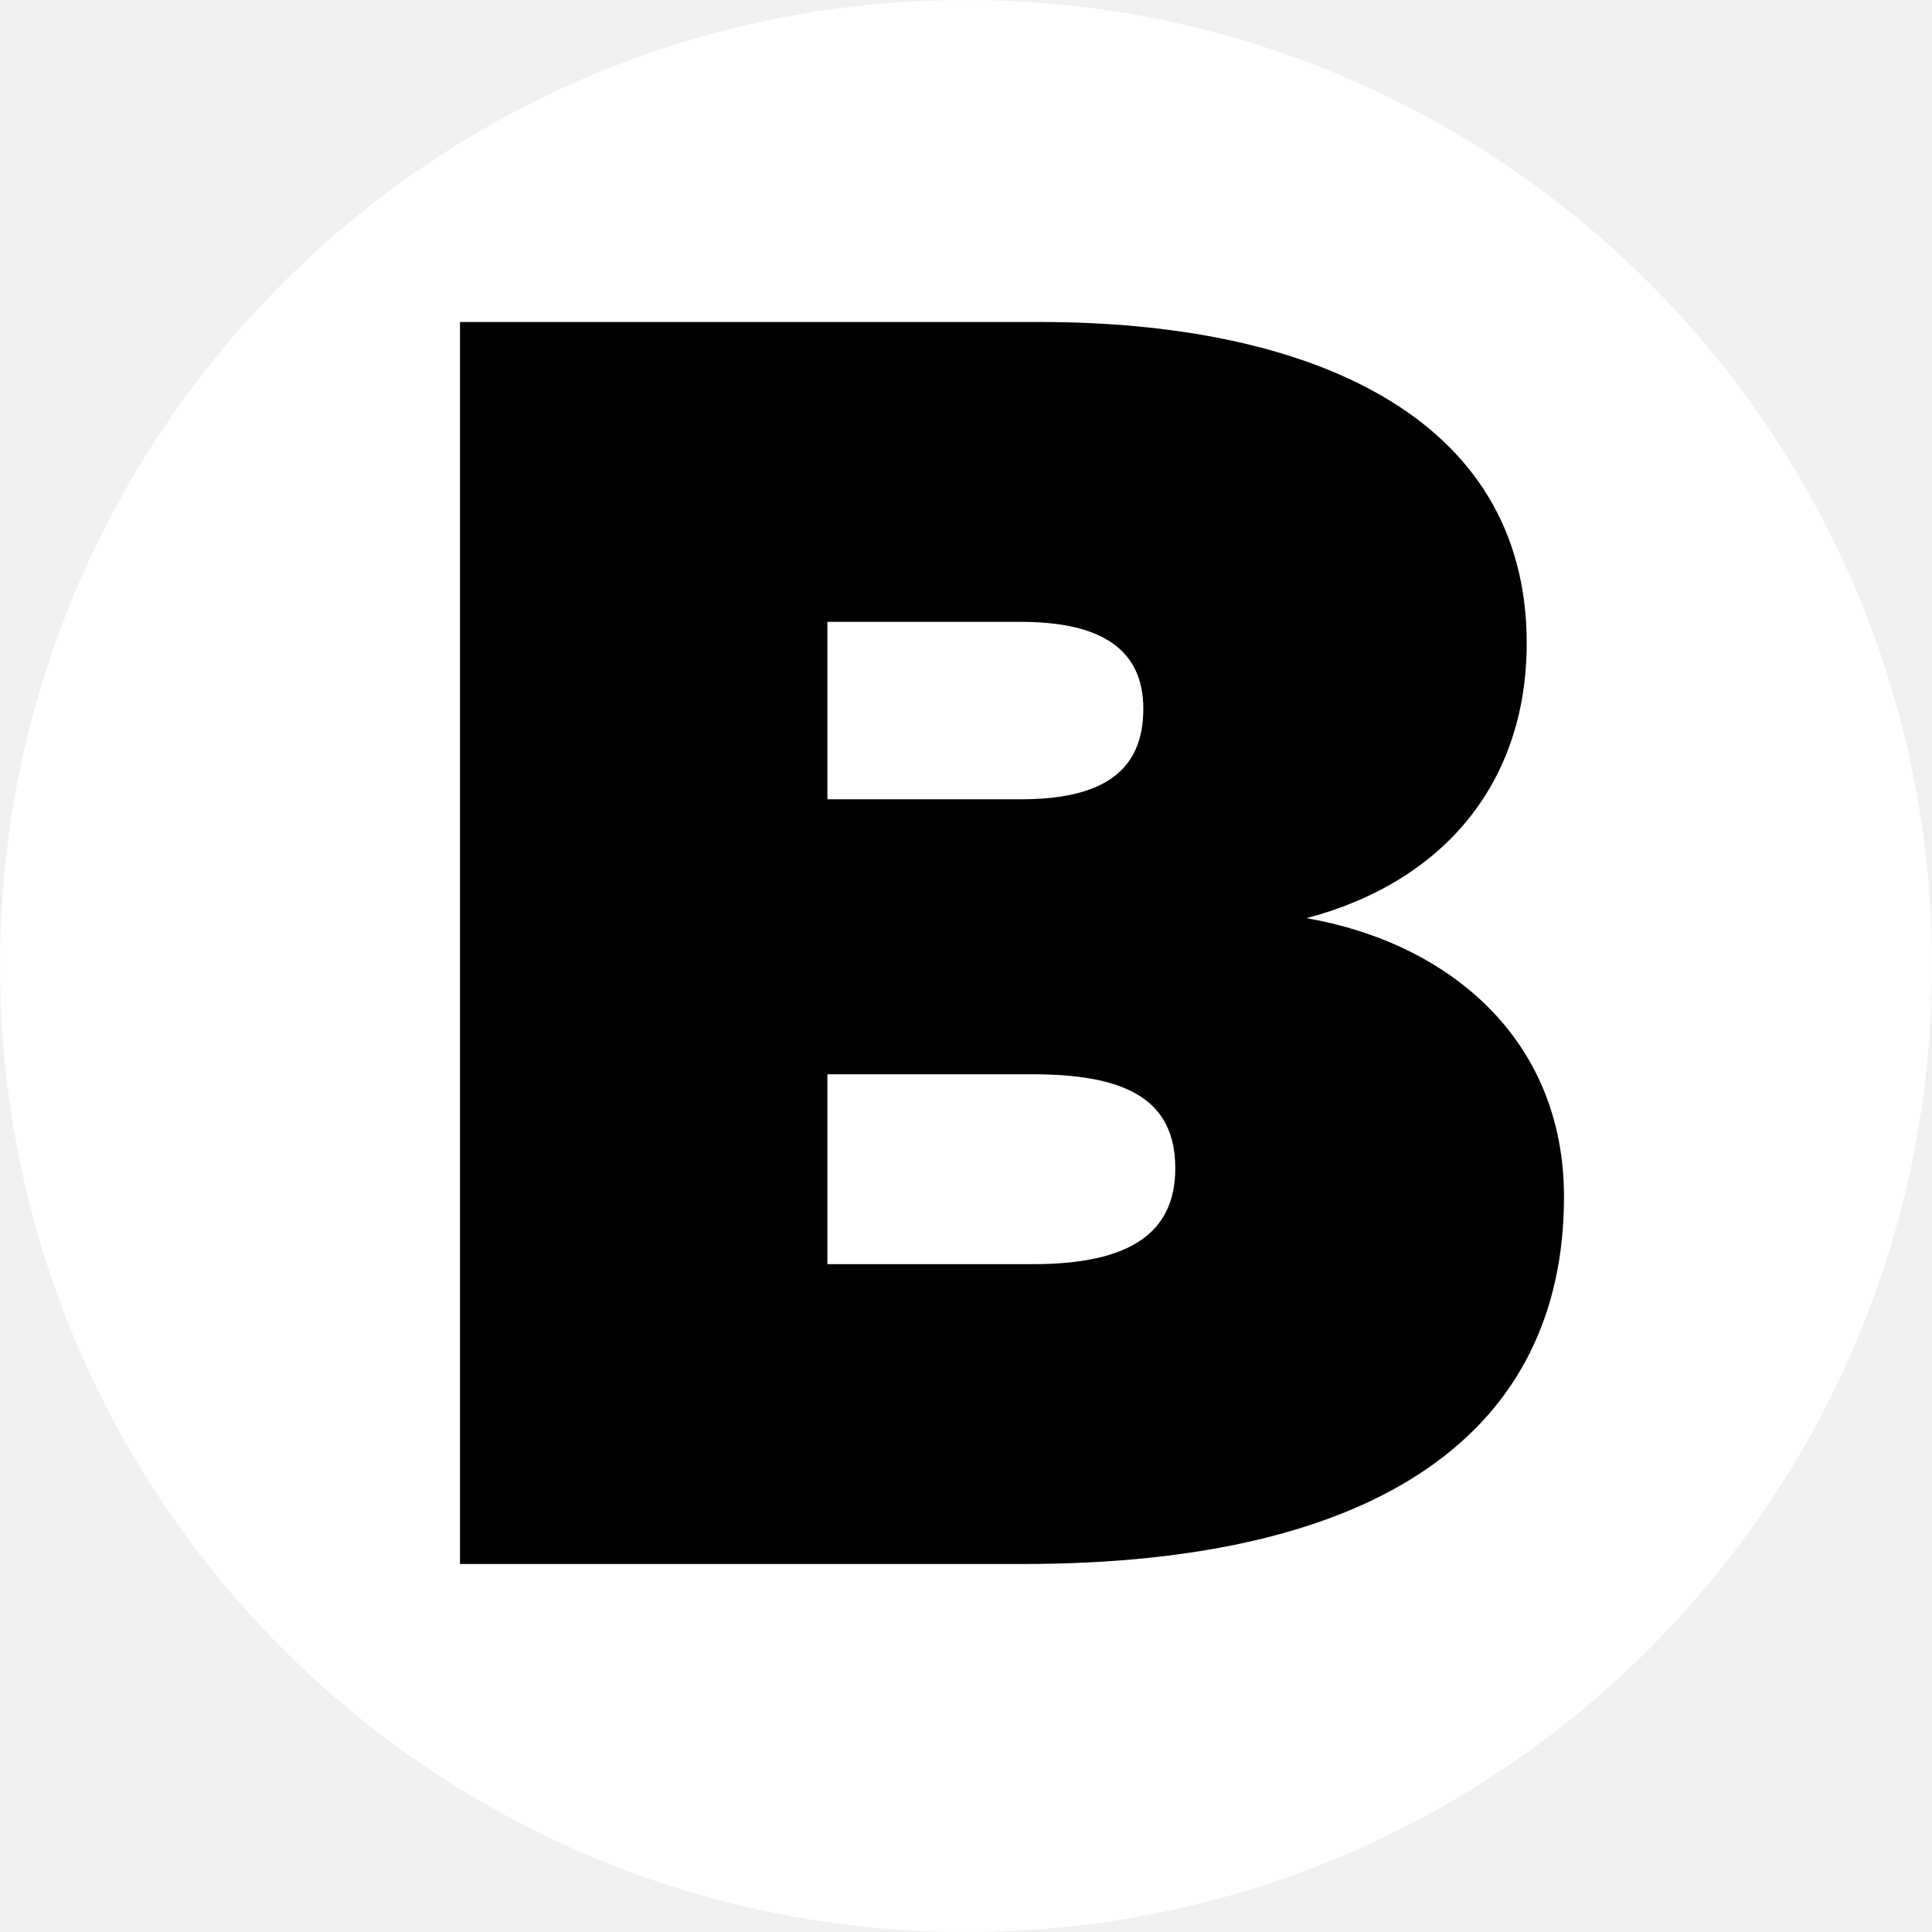
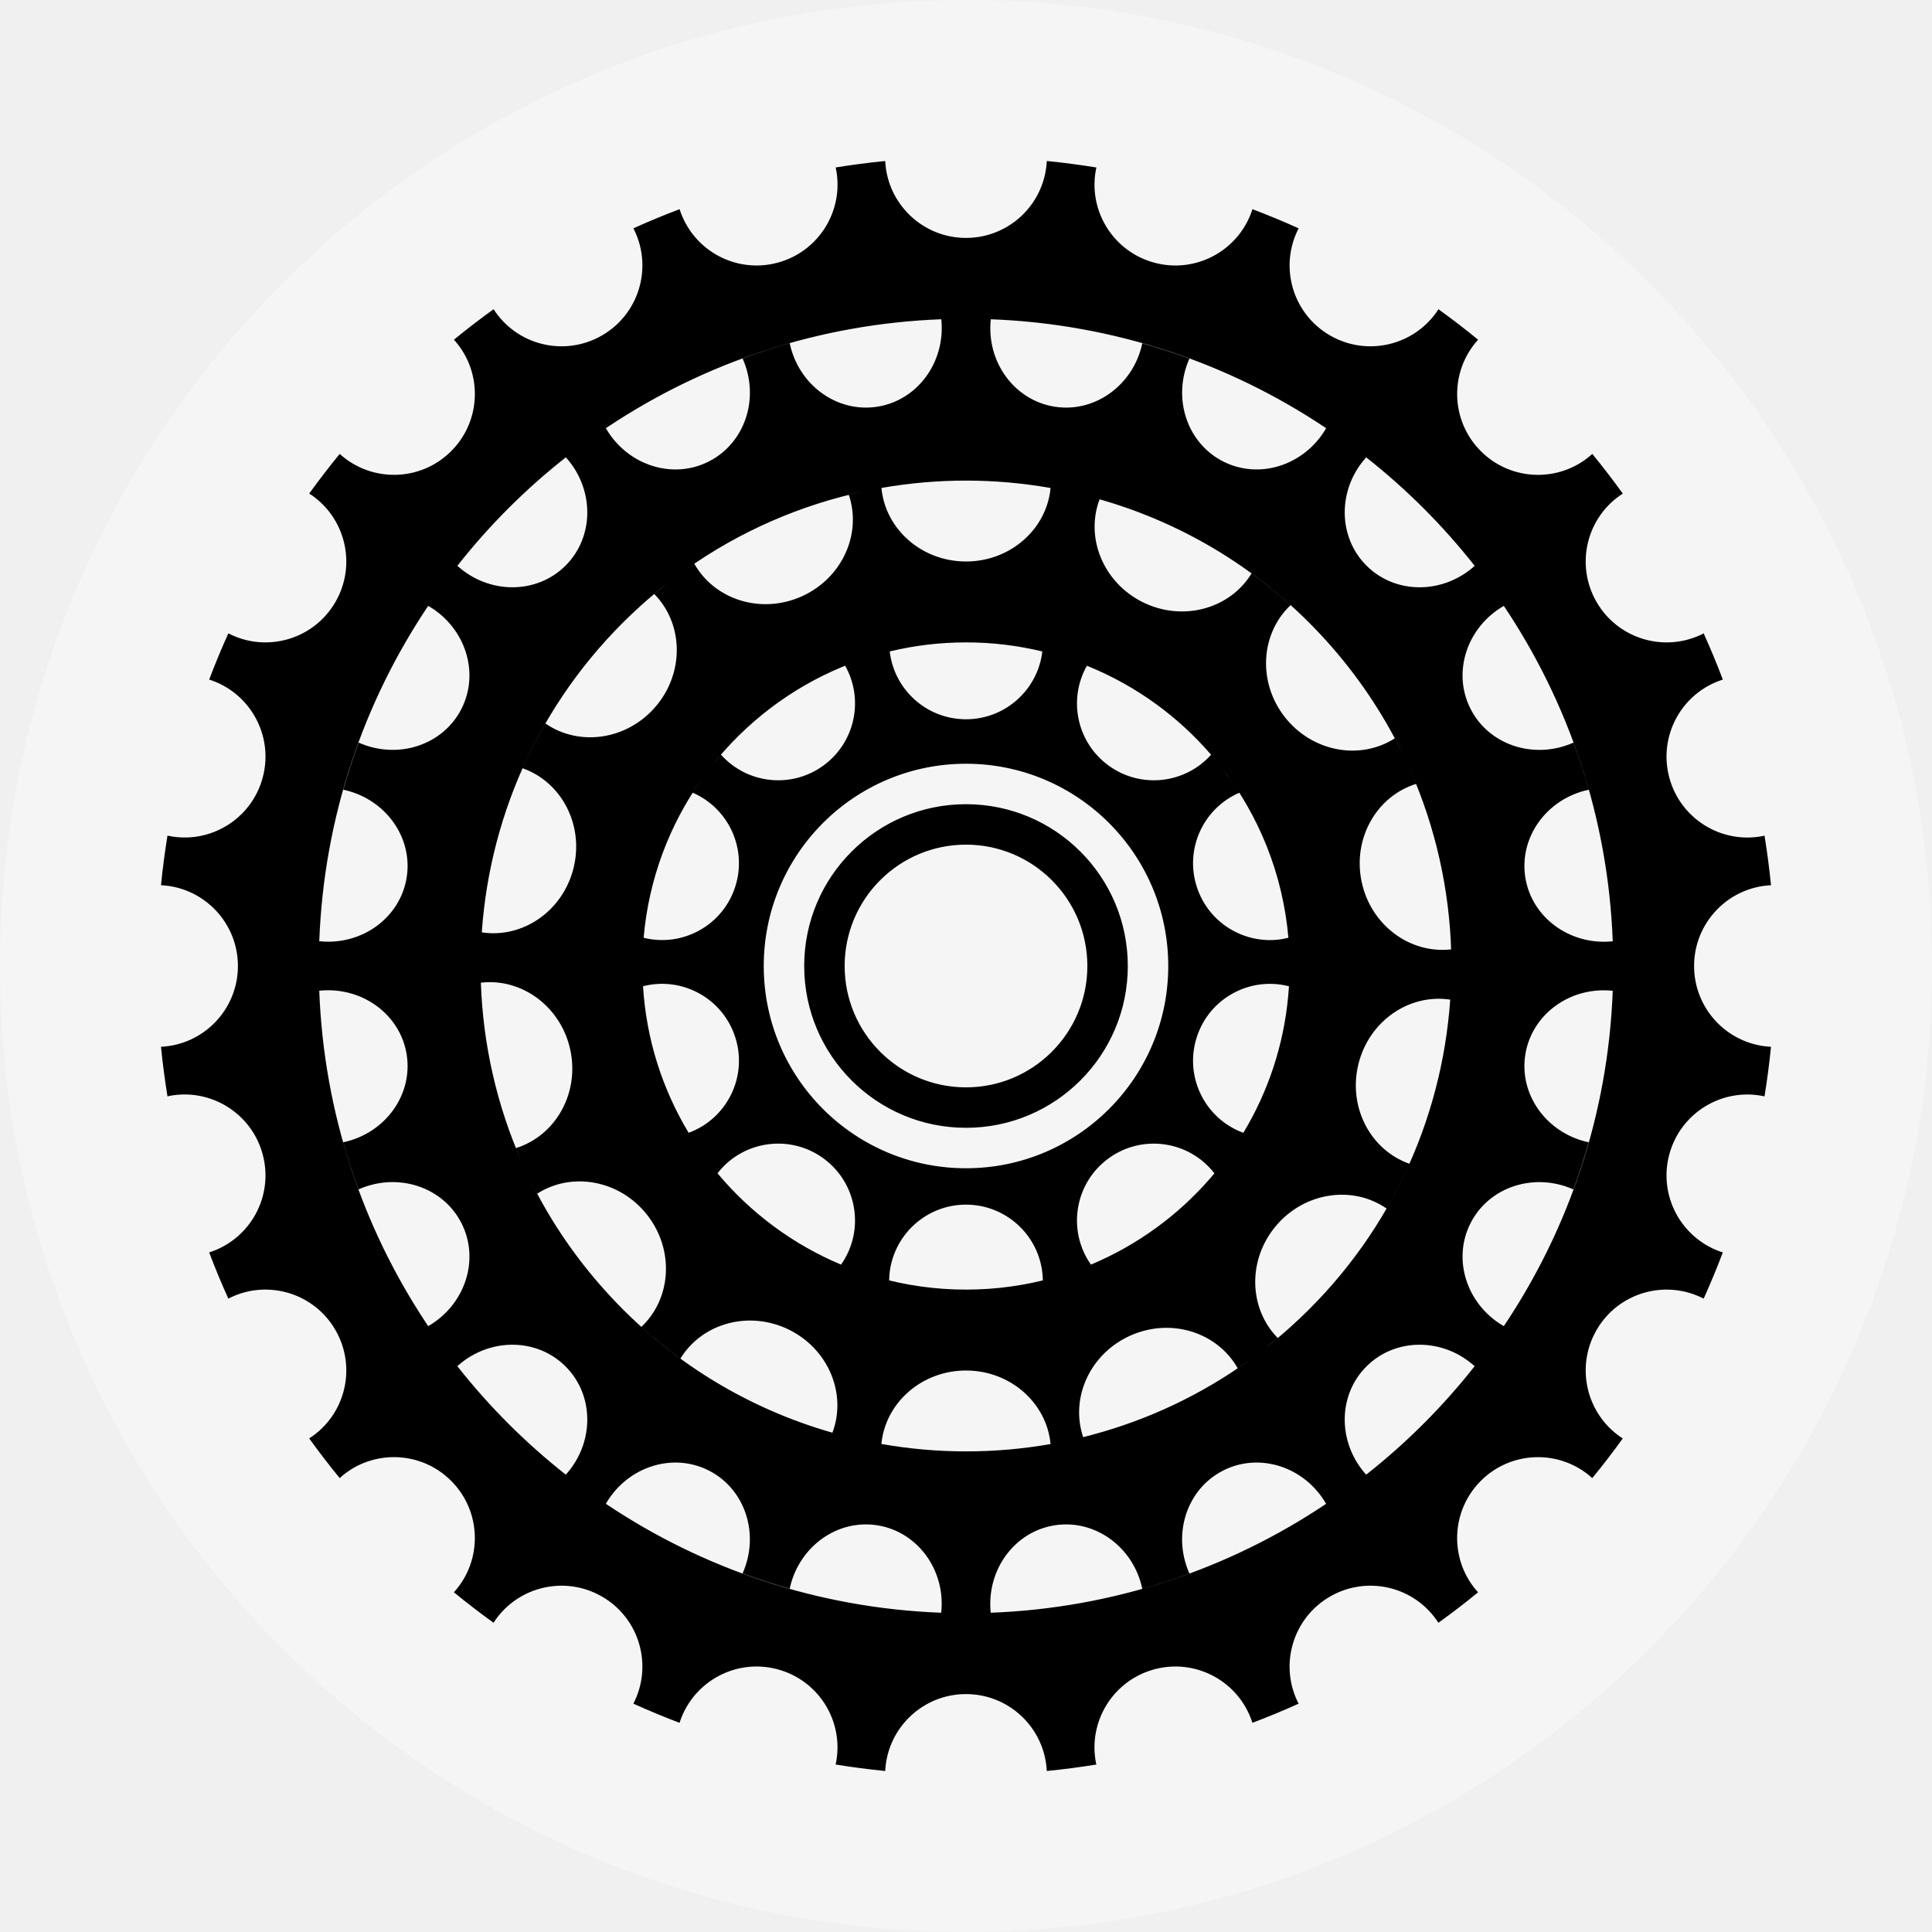
- <svg xmlns="http://www.w3.org/2000/svg" width="112" height="112" viewBox="0 0 112 112" fill="none">
-   <circle cx="56" cy="56" r="56" fill="white" />
-   <path d="M26.666 90.667V18.667H60.312C75.746 18.667 88.505 24.015 88.505 37.284C88.505 45.204 83.875 51.067 75.746 53.227C83.978 54.667 90.666 60.221 90.666 69.375C90.666 82.953 80.068 90.667 59.283 90.667H26.666ZM59.901 73.284C65.56 73.284 68.132 71.433 68.132 67.73C68.132 63.924 65.56 62.278 59.901 62.278H47.965V73.284H59.901ZM59.181 46.335C63.811 46.335 66.28 44.792 66.28 41.09C66.28 37.695 63.914 36.05 59.181 36.05H47.965V46.335H59.181Z" fill="black" />
+ <svg xmlns="http://www.w3.org/2000/svg" width="48" height="48" viewBox="0 0 48 48" fill="none">
+   <circle cx="24" cy="24" r="24" fill="#F5F5F5" />
+   <path fill-rule="evenodd" clip-rule="evenodd" d="M26.007 4C26.421 4.041 26.832 4.095 27.239 4.161C27.011 5.202 27.641 6.249 28.682 6.527C29.705 6.802 30.756 6.234 31.099 5.25L31.116 5.197C31.505 5.344 31.888 5.503 32.264 5.673C31.774 6.622 32.111 7.796 33.044 8.334C33.96 8.863 35.119 8.589 35.706 7.732L35.737 7.682C36.074 7.925 36.402 8.177 36.723 8.44C36.007 9.229 36.03 10.448 36.791 11.209C37.535 11.953 38.716 11.992 39.505 11.326L39.56 11.277C39.823 11.598 40.075 11.927 40.318 12.263C39.421 12.838 39.127 14.023 39.666 14.956C40.194 15.871 41.334 16.213 42.272 15.764L42.327 15.736C42.497 16.112 42.656 16.495 42.803 16.884C41.785 17.208 41.194 18.277 41.473 19.318C41.747 20.342 42.764 20.968 43.788 20.773L43.839 20.761C43.905 21.168 43.959 21.579 44 21.993C42.936 22.044 42.089 22.923 42.089 24C42.089 25.06 42.909 25.928 43.949 26.004L44 26.007C43.959 26.421 43.905 26.832 43.839 27.239C42.798 27.011 41.752 27.641 41.473 28.682C41.198 29.705 41.766 30.756 42.75 31.099L42.803 31.116C42.656 31.505 42.497 31.888 42.327 32.264C41.378 31.774 40.204 32.111 39.666 33.044C39.137 33.96 39.411 35.119 40.268 35.706L40.318 35.737C40.075 36.074 39.823 36.402 39.56 36.723C38.771 36.007 37.552 36.03 36.791 36.791C36.047 37.535 36.008 38.716 36.673 39.505L36.723 39.56C36.402 39.823 36.074 40.075 35.737 40.318C35.162 39.421 33.977 39.127 33.044 39.666C32.129 40.194 31.787 41.334 32.236 42.272L32.264 42.327C31.888 42.497 31.505 42.656 31.116 42.803C30.792 41.785 29.723 41.194 28.682 41.473C27.658 41.747 27.032 42.764 27.227 43.788L27.239 43.839C26.832 43.905 26.421 43.959 26.007 44C25.956 42.936 25.077 42.089 24 42.089C22.94 42.089 22.072 42.909 21.996 43.949L21.993 44C21.579 43.959 21.168 43.905 20.761 43.839C20.989 42.798 20.359 41.752 19.318 41.473C18.295 41.198 17.244 41.766 16.901 42.75L16.884 42.803C16.495 42.656 16.112 42.497 15.736 42.327C16.226 41.378 15.889 40.204 14.956 39.666C14.04 39.137 12.881 39.411 12.294 40.268L12.263 40.318C11.927 40.075 11.598 39.823 11.277 39.56C11.993 38.771 11.97 37.552 11.209 36.791C10.466 36.047 9.284 36.008 8.495 36.673L8.44 36.723C8.177 36.402 7.925 36.074 7.682 35.737C8.579 35.162 8.873 33.977 8.334 33.044C7.806 32.129 6.666 31.787 5.728 32.236L5.673 32.264C5.503 31.888 5.344 31.505 5.197 31.116C6.215 30.792 6.806 29.723 6.527 28.682C6.253 27.658 5.236 27.032 4.212 27.227L4.161 27.239C4.095 26.832 4.041 26.421 4 26.007C5.064 25.956 5.911 25.077 5.911 24C5.911 22.94 5.091 22.072 4.051 21.996L4 21.993C4.041 21.579 4.095 21.168 4.161 20.761C5.202 20.989 6.249 20.359 6.527 19.318C6.802 18.295 6.234 17.244 5.25 16.901L5.197 16.884C5.344 16.495 5.503 16.112 5.673 15.736C6.622 16.226 7.796 15.889 8.334 14.956C8.863 14.04 8.589 12.881 7.732 12.294L7.682 12.263C7.925 11.927 8.177 11.598 8.44 11.277C9.229 11.993 10.448 11.97 11.209 11.209C11.953 10.466 11.992 9.284 11.326 8.495L11.277 8.44C11.598 8.177 11.927 7.925 12.263 7.682C12.838 8.579 14.023 8.873 14.956 8.334C15.871 7.806 16.213 6.666 15.764 5.728L15.736 5.673C16.112 5.503 16.495 5.344 16.884 5.197C17.208 6.215 18.277 6.806 19.318 6.527C20.342 6.253 20.968 5.236 20.773 4.212L20.761 4.161C21.168 4.095 21.579 4.041 21.993 4C22.044 5.064 22.923 5.911 24 5.911C25.06 5.911 25.928 5.091 26.004 4.051L26.007 4ZM30.387 36.536C29.49 36.993 29.128 38.098 29.535 39.057L29.55 39.093C29.163 39.236 28.772 39.363 28.38 39.474C28.162 38.437 27.208 37.737 26.201 37.896C25.209 38.053 24.524 38.988 24.61 40.024L24.615 40.068C27.692 39.952 30.548 38.971 32.947 37.362C32.418 36.444 31.295 36.073 30.387 36.536ZM15.079 37.316L15.053 37.362C17.451 38.971 20.307 39.952 23.384 40.068C23.497 39.017 22.806 38.056 21.799 37.896C20.81 37.739 19.871 38.413 19.631 39.421L19.621 39.471C19.226 39.359 18.834 39.232 18.449 39.091C18.88 38.123 18.52 36.998 17.613 36.536C16.72 36.081 15.619 36.432 15.079 37.316ZM11.395 33.913L11.363 33.943C12.151 34.944 13.056 35.849 14.057 36.637C14.767 35.853 14.772 34.669 14.052 33.949C13.341 33.238 12.182 33.233 11.395 33.913ZM33.949 33.949C33.238 34.659 33.233 35.818 33.913 36.605L33.943 36.637C34.944 35.849 35.849 34.944 36.637 33.943C35.853 33.233 34.669 33.228 33.949 33.949ZM24 34.05C22.9 34.05 21.996 34.851 21.898 35.875C23.285 36.12 24.709 36.121 26.101 35.877C26.004 34.852 25.101 34.05 24 34.05ZM28.087 33.181C27.081 33.629 26.582 34.73 26.911 35.706L27.139 35.646C28.517 35.276 29.846 34.656 31.055 33.782L30.75 33.994C30.244 33.098 29.093 32.733 28.087 33.181ZM13.152 29.274C13.215 29.403 13.28 29.53 13.347 29.656L13.162 29.293L13.237 29.445C13.707 30.375 14.308 31.258 15.038 32.069C16.61 33.815 18.577 34.995 20.681 35.595C21.045 34.633 20.584 33.515 19.595 33.032C18.605 32.55 17.441 32.875 16.905 33.753C16.569 33.507 16.245 33.245 15.935 32.966C16.683 32.26 16.758 31.054 16.081 30.187C15.403 29.32 14.214 29.101 13.347 29.656L13.162 29.293L13.152 29.274ZM33.751 26.431C33.485 27.5 34.045 28.571 35.016 28.913C34.846 29.294 34.657 29.665 34.449 30.025C33.601 29.44 32.406 29.617 31.698 30.46C30.991 31.302 31.024 32.509 31.745 33.242L31.436 33.495C31.651 33.326 31.863 33.148 32.069 32.962C34.489 30.783 35.822 27.846 36.03 24.836C35.014 24.681 34.017 25.364 33.751 26.431ZM7.976 24.61L7.932 24.615C8.047 27.659 9.007 30.485 10.585 32.867L10.638 32.948C11.556 32.418 11.927 31.295 11.464 30.387C11.007 29.49 9.902 29.128 8.943 29.535L8.908 29.551C8.765 29.163 8.637 28.773 8.526 28.38C9.563 28.162 10.263 27.208 10.104 26.201C9.947 25.209 9.012 24.524 7.976 24.61ZM37.896 26.201C37.739 27.19 38.413 28.129 39.421 28.369L39.471 28.379C39.359 28.774 39.232 29.166 39.091 29.551C38.123 29.12 36.998 29.48 36.536 30.387C36.081 31.28 36.432 32.381 37.316 32.921L37.362 32.947C38.971 30.549 39.952 27.693 40.068 24.616C39.017 24.503 38.056 25.194 37.896 26.201ZM24 29.929C22.996 29.929 22.172 30.705 22.096 31.689L22.091 31.812L21.807 31.737C22.504 31.934 23.24 32.04 24 32.04C24.76 32.04 25.496 31.934 26.193 31.737L25.909 31.812C25.895 30.769 25.045 29.929 24 29.929ZM17.891 29.071L17.827 29.151C18.648 30.133 19.698 30.917 20.896 31.419C21.494 30.568 21.3 29.391 20.456 28.778C19.648 28.19 18.533 28.329 17.891 29.071ZM27.544 28.778C26.736 29.365 26.524 30.467 27.031 31.307L27.104 31.419C28.258 30.935 29.275 30.191 30.081 29.259L30.172 29.152C29.544 28.34 28.38 28.17 27.544 28.778ZM24 18.975C21.225 18.975 18.975 21.225 18.975 24C18.975 26.775 21.225 29.025 24 29.025C26.775 29.025 29.025 26.775 29.025 24C29.025 21.225 26.775 18.975 24 18.975ZM12.101 24.402L11.947 24.413C11.999 25.943 12.341 27.467 12.976 28.897L12.818 28.524C13.801 28.218 14.399 27.166 14.17 26.089C13.953 25.067 13.065 24.369 12.101 24.402ZM17.109 28.144C18.068 27.792 18.584 26.742 18.265 25.763C17.955 24.808 16.963 24.264 16.003 24.496L15.976 24.504C16.057 25.827 16.461 27.068 17.109 28.144ZM29.735 25.763C29.424 26.718 29.907 27.741 30.82 28.117L30.891 28.144C31.499 27.134 31.892 25.98 32.005 24.745L32.024 24.504C31.056 24.254 30.048 24.798 29.735 25.763ZM24 19.98C26.22 19.98 28.02 21.78 28.02 24C28.02 26.22 26.22 28.02 24 28.02C21.78 28.02 19.98 26.22 19.98 24C19.98 21.78 21.78 19.98 24 19.98ZM24 20.985C22.335 20.985 20.985 22.335 20.985 24C20.985 25.665 22.335 27.015 24 27.015C25.665 27.015 27.015 25.665 27.015 24C27.015 22.335 25.665 20.985 24 20.985ZM35.182 19.476C34.199 19.782 33.601 20.834 33.83 21.911C34.059 22.986 35.03 23.703 36.051 23.587L36.055 23.655C36.011 22.108 35.671 20.565 35.031 19.118L35.018 19.091C35.075 19.218 35.13 19.346 35.182 19.476ZM37.362 15.053C36.444 15.582 36.073 16.705 36.536 17.613C36.993 18.51 38.098 18.872 39.057 18.465L39.093 18.45C39.236 18.837 39.363 19.228 39.474 19.62C38.437 19.838 37.737 20.792 37.896 21.799C38.053 22.791 38.988 23.476 40.024 23.39L40.068 23.385C39.952 20.308 38.971 17.452 37.362 15.053ZM7.932 23.384C8.983 23.497 9.944 22.806 10.104 21.799C10.261 20.81 9.587 19.871 8.579 19.631L8.529 19.621C8.641 19.226 8.768 18.834 8.909 18.449C9.877 18.88 11.002 18.52 11.464 17.613C11.919 16.72 11.568 15.619 10.684 15.079L10.638 15.053C9.029 17.451 8.048 20.307 7.932 23.384ZM30.347 19.064L30.572 19.368C30.648 19.475 30.721 19.584 30.791 19.695C29.897 20.081 29.428 21.091 29.735 22.036C30.029 22.944 30.939 23.479 31.853 23.332L32.01 23.299C31.872 21.71 31.273 20.254 30.347 19.064ZM15.991 23.299C16.956 23.539 17.954 22.995 18.265 22.036C18.572 21.091 18.103 20.081 17.209 19.694L17.419 19.381C16.626 20.509 16.116 21.849 15.991 23.299ZM15.931 15.038C13.511 17.217 12.178 20.154 11.97 23.164C12.986 23.32 13.983 22.637 14.249 21.569C14.515 20.5 13.955 19.429 12.984 19.087C13.154 18.706 13.344 18.335 13.551 17.975C14.399 18.56 15.594 18.383 16.302 17.54C17.009 16.698 16.976 15.491 16.255 14.758L16.565 14.505C16.349 14.674 16.138 14.852 15.931 15.038ZM20.998 16.541L20.925 16.569C19.646 17.099 18.534 17.95 17.688 19.02L17.912 18.749C18.555 19.472 19.656 19.603 20.456 19.021C21.248 18.445 21.468 17.374 20.998 16.541ZM27.004 16.54C26.532 17.374 26.752 18.445 27.544 19.021C28.344 19.602 29.444 19.473 30.089 18.751C29.275 17.806 28.244 17.054 27.075 16.569L27.004 16.54ZM27.319 12.405C26.955 13.367 27.416 14.485 28.405 14.968C29.395 15.45 30.559 15.125 31.095 14.247C31.431 14.493 31.755 14.755 32.065 15.034C31.317 15.74 31.242 16.946 31.919 17.813C32.597 18.68 33.786 18.899 34.653 18.344L34.831 18.691C34.351 17.712 33.728 16.782 32.962 15.931C31.39 14.185 29.423 13.005 27.319 12.405ZM24 15.96C23.347 15.96 22.713 16.038 22.105 16.185C22.215 17.134 23.021 17.87 24 17.87C24.954 17.87 25.745 17.17 25.887 16.256L25.895 16.185C25.287 16.038 24.653 15.96 24 15.96ZM17.022 14.163L17.25 14.006C17.756 14.902 18.907 15.267 19.913 14.819C20.918 14.372 21.418 13.27 21.089 12.295L21.468 12.207C19.902 12.542 18.387 13.192 17.022 14.163ZM33.943 11.363C33.233 12.147 33.228 13.331 33.949 14.052C34.659 14.762 35.818 14.767 36.605 14.088L36.637 14.057C35.849 13.056 34.944 12.151 33.943 11.363ZM11.363 14.057C12.147 14.767 13.331 14.772 14.052 14.052C14.762 13.341 14.767 12.182 14.088 11.395L14.057 11.363C13.056 12.151 12.151 13.056 11.363 14.057ZM21.899 12.123C21.995 13.148 22.899 13.95 24 13.95C25.06 13.95 25.937 13.207 26.087 12.238L26.101 12.124C24.714 11.88 23.291 11.879 21.899 12.123ZM15.133 10.585L15.052 10.638C15.582 11.556 16.705 11.927 17.613 11.464C18.51 11.007 18.872 9.902 18.465 8.943L18.449 8.908C18.837 8.765 19.227 8.637 19.62 8.526C19.838 9.563 20.792 10.263 21.799 10.104C22.791 9.947 23.476 9.012 23.39 7.976L23.385 7.932C20.341 8.047 17.515 9.007 15.133 10.585ZM24.616 7.932C24.503 8.983 25.194 9.944 26.201 10.104C27.19 10.261 28.129 9.587 28.369 8.579L28.379 8.529C28.774 8.641 29.166 8.768 29.551 8.909C29.12 9.877 29.48 11.002 30.387 11.464C31.28 11.919 32.381 11.568 32.921 10.684L32.947 10.638C30.549 9.029 27.693 8.048 24.616 7.932Z" fill="black" />
</svg>
